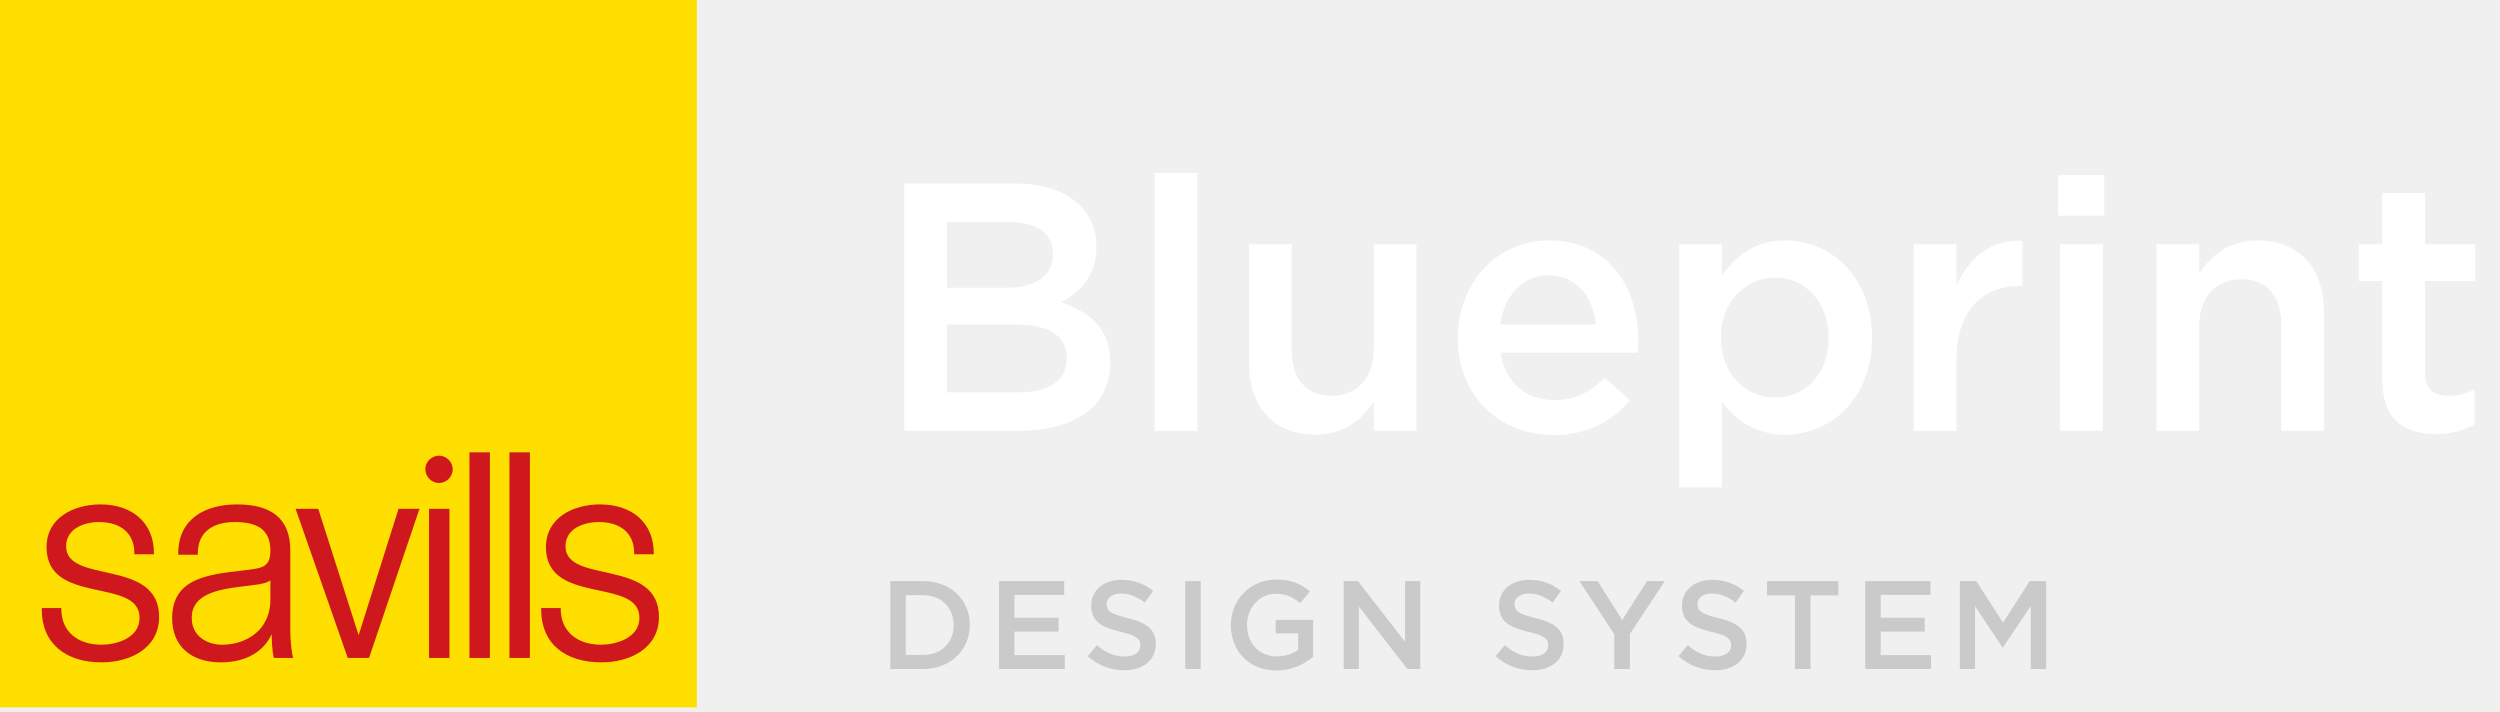
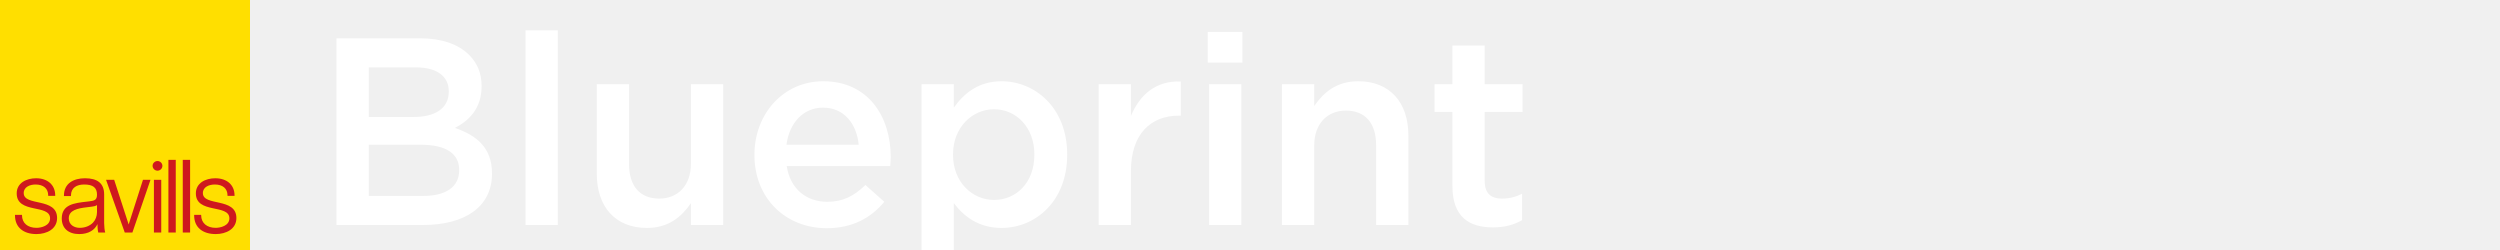
- <svg xmlns="http://www.w3.org/2000/svg" width="151" height="43" viewBox="0 0 151 43" fill="none">
-   <g clip-path="url(#clip0_42_118)">
-     <path d="M54.618 26.02V11.085H61.317C63.024 11.085 64.368 11.555 65.222 12.408C65.883 13.07 66.224 13.88 66.224 14.883V14.926C66.224 16.718 65.2 17.678 64.091 18.254C65.84 18.852 67.056 19.854 67.056 21.881V21.924C67.056 24.591 64.859 26.02 61.53 26.02H54.618ZM57.199 17.38H60.784C62.469 17.38 63.6 16.718 63.6 15.353V15.31C63.6 14.136 62.661 13.411 60.976 13.411H57.199V17.38ZM57.199 23.695H61.552C63.344 23.695 64.432 22.991 64.432 21.647V21.604C64.432 20.345 63.429 19.598 61.36 19.598H57.199V23.695ZM69.739 26.02V10.445H72.321V26.02H69.739ZM79.451 26.255C76.912 26.255 75.44 24.548 75.44 21.924V14.755H78.022V21.156C78.022 22.905 78.897 23.908 80.433 23.908C81.926 23.908 82.972 22.863 82.972 21.113V14.755H85.553V26.02H82.972V24.271C82.246 25.338 81.201 26.255 79.451 26.255ZM93.835 26.276C90.571 26.276 88.054 23.908 88.054 20.43V20.388C88.054 17.166 90.337 14.521 93.558 14.521C97.142 14.521 98.956 17.337 98.956 20.58C98.956 20.814 98.935 21.049 98.913 21.305H90.635C90.913 23.14 92.214 24.164 93.878 24.164C95.137 24.164 96.033 23.695 96.929 22.82L98.444 24.164C97.377 25.444 95.905 26.276 93.835 26.276ZM90.614 19.598H96.396C96.225 17.934 95.244 16.633 93.537 16.633C91.958 16.633 90.849 17.849 90.614 19.598ZM101.422 29.434V14.755H104.004V16.633C104.836 15.459 106.009 14.521 107.823 14.521C110.49 14.521 113.071 16.633 113.071 20.366V20.409C113.071 24.143 110.511 26.255 107.823 26.255C105.967 26.255 104.793 25.316 104.004 24.271V29.434H101.422ZM107.225 24.015C108.996 24.015 110.447 22.628 110.447 20.409V20.366C110.447 18.19 108.975 16.761 107.225 16.761C105.476 16.761 103.94 18.212 103.94 20.366V20.409C103.94 22.585 105.476 24.015 107.225 24.015ZM115.589 26.02V14.755H118.17V17.294C118.875 15.609 120.176 14.457 122.16 14.542V17.273H122.011C119.749 17.273 118.17 18.745 118.17 21.732V26.02H115.589ZM124.318 13.027V10.573H127.092V13.027H124.318ZM124.425 26.02V14.755H127.007V26.02H124.425ZM130.254 26.02V14.755H132.836V16.505C133.561 15.438 134.607 14.521 136.356 14.521C138.895 14.521 140.367 16.227 140.367 18.852V26.02H137.786V19.62C137.786 17.87 136.911 16.867 135.375 16.867C133.881 16.867 132.836 17.913 132.836 19.662V26.02H130.254ZM147.135 26.212C145.236 26.212 143.892 25.38 143.892 22.905V16.974H142.462V14.755H143.892V11.662H146.473V14.755H149.503V16.974H146.473V22.5C146.473 23.503 146.985 23.908 147.86 23.908C148.436 23.908 148.948 23.78 149.46 23.524V25.636C148.82 25.999 148.095 26.212 147.135 26.212Z" fill="white" />
-     <path d="M53.776 40.407V35.097H55.756C57.425 35.097 58.577 36.243 58.577 37.737V37.752C58.577 39.246 57.425 40.407 55.756 40.407H53.776ZM54.709 39.557H55.756C56.871 39.557 57.599 38.806 57.599 37.767V37.752C57.599 36.713 56.871 35.947 55.756 35.947H54.709V39.557ZM60.341 40.407V35.097H64.278V35.932H61.274V37.312H63.937V38.147H61.274V39.572H64.316V40.407H60.341ZM67.913 40.483C67.101 40.483 66.335 40.202 65.698 39.633L66.259 38.966C66.767 39.406 67.276 39.656 67.936 39.656C68.512 39.656 68.876 39.39 68.876 38.988V38.973C68.876 38.594 68.664 38.389 67.678 38.162C66.548 37.889 65.91 37.555 65.91 36.576V36.561C65.91 35.651 66.669 35.022 67.723 35.022C68.497 35.022 69.111 35.257 69.65 35.689L69.149 36.394C68.671 36.038 68.194 35.848 67.708 35.848C67.162 35.848 66.843 36.129 66.843 36.478V36.493C66.843 36.903 67.086 37.085 68.103 37.327C69.225 37.6 69.809 38.002 69.809 38.882V38.897C69.809 39.891 69.028 40.483 67.913 40.483ZM71.591 40.407V35.097H72.524V40.407H71.591ZM77.096 40.498C75.435 40.498 74.343 39.315 74.343 37.767V37.752C74.343 36.266 75.48 35.006 77.081 35.006C78.006 35.006 78.575 35.264 79.121 35.727L78.529 36.432C78.12 36.083 77.718 35.864 77.043 35.864C76.064 35.864 75.321 36.721 75.321 37.737V37.752C75.321 38.844 76.041 39.648 77.126 39.648C77.627 39.648 78.082 39.489 78.408 39.246V38.253H77.05V37.441H79.311V39.671C78.787 40.118 78.036 40.498 77.096 40.498ZM81.157 40.407V35.097H82.022L84.867 38.768V35.097H85.784V40.407H85.003L82.075 36.63V40.407H81.157ZM92.546 40.483C91.735 40.483 90.969 40.202 90.332 39.633L90.893 38.966C91.401 39.406 91.909 39.656 92.569 39.656C93.145 39.656 93.51 39.39 93.51 38.988V38.973C93.51 38.594 93.297 38.389 92.311 38.162C91.181 37.889 90.544 37.555 90.544 36.576V36.561C90.544 35.651 91.302 35.022 92.357 35.022C93.13 35.022 93.745 35.257 94.283 35.689L93.783 36.394C93.305 36.038 92.827 35.848 92.341 35.848C91.795 35.848 91.477 36.129 91.477 36.478V36.493C91.477 36.903 91.719 37.085 92.736 37.327C93.858 37.6 94.442 38.002 94.442 38.882V38.897C94.442 39.891 93.661 40.483 92.546 40.483ZM97.504 40.407V38.313L95.396 35.097H96.496L97.982 37.449L99.484 35.097H100.554L98.445 38.291V40.407H97.504ZM103.595 40.483C102.783 40.483 102.017 40.202 101.38 39.633L101.942 38.966C102.45 39.406 102.958 39.656 103.618 39.656C104.194 39.656 104.558 39.39 104.558 38.988V38.973C104.558 38.594 104.346 38.389 103.36 38.162C102.23 37.889 101.593 37.555 101.593 36.576V36.561C101.593 35.651 102.351 35.022 103.405 35.022C104.179 35.022 104.793 35.257 105.332 35.689L104.831 36.394C104.354 36.038 103.876 35.848 103.39 35.848C102.844 35.848 102.526 36.129 102.526 36.478V36.493C102.526 36.903 102.768 37.085 103.785 37.327C104.907 37.6 105.491 38.002 105.491 38.882V38.897C105.491 39.891 104.71 40.483 103.595 40.483ZM108.414 40.407V35.962H106.73V35.097H111.038V35.962H109.354V40.407H108.414ZM112.66 40.407V35.097H116.596V35.932H113.593V37.312H116.255V38.147H113.593V39.572H116.634V40.407H112.66ZM118.373 40.407V35.097H119.367L120.982 37.608L122.598 35.097H123.591V40.407H122.658V36.599L120.982 39.102H120.952L119.291 36.614V40.407H118.373Z" fill="#CACACA" />
-     <path fill-rule="evenodd" clip-rule="evenodd" d="M0 42.728H42.09V0H0V42.728Z" fill="#FFDF00" />
-     <path fill-rule="evenodd" clip-rule="evenodd" d="M6.135 40.007C3.983 40.007 2.523 38.888 2.523 36.809V36.729H3.704V36.782C3.704 38.141 4.675 38.941 6.146 38.941C6.933 38.941 8.43 38.594 8.43 37.315C8.43 34.837 2.812 36.596 2.812 33.051C2.812 31.266 4.45 30.466 6.077 30.466C7.994 30.466 9.296 31.585 9.296 33.398V33.478H8.115V33.398C8.115 32.225 7.301 31.532 5.988 31.532C5.069 31.532 3.993 31.932 3.993 32.998C3.993 35.316 9.611 33.691 9.611 37.262C9.611 39.154 7.868 40.007 6.135 40.007" fill="#CE181E" />
-     <path fill-rule="evenodd" clip-rule="evenodd" d="M16.331 35.05C16.148 35.21 15.701 35.29 15.465 35.317L14.625 35.423C13.05 35.61 11.58 35.93 11.58 37.315C11.58 38.461 12.551 38.941 13.417 38.941C14.31 38.941 15.098 38.621 15.649 38.062C16.095 37.582 16.331 36.942 16.331 36.249V35.05ZM16.541 39.74C16.41 39.261 16.41 38.301 16.41 38.301C15.963 39.288 14.94 40.007 13.339 40.007C11.501 40.007 10.398 38.994 10.398 37.342C10.398 34.944 12.525 34.703 14.599 34.464L15.045 34.41C15.885 34.304 16.331 34.197 16.331 33.264C16.331 32.065 15.649 31.532 14.179 31.532C12.945 31.532 11.947 32.065 11.947 33.424V33.504H10.766V33.424C10.766 31.319 12.42 30.466 14.31 30.466C16.358 30.466 17.534 31.292 17.534 33.238V38.142C17.534 38.568 17.608 39.474 17.713 39.74H16.541Z" fill="#CE181E" />
-     <path fill-rule="evenodd" clip-rule="evenodd" d="M22.291 39.74H21.004L17.854 30.733H19.223L21.661 38.365L24.072 30.733H25.231H25.336L22.291 39.74Z" fill="#CE181E" />
-     <path fill-rule="evenodd" clip-rule="evenodd" d="M27.344 28.362C27.344 27.886 26.958 27.522 26.517 27.522C26.076 27.522 25.69 27.886 25.69 28.334C25.69 28.809 26.076 29.173 26.517 29.173C26.958 29.173 27.344 28.809 27.344 28.334V28.362Z" fill="#CE181E" />
-     <path fill-rule="evenodd" clip-rule="evenodd" d="M25.913 39.74V30.733H27.068H27.148V39.74H25.913Z" fill="#CE181E" />
-     <path fill-rule="evenodd" clip-rule="evenodd" d="M28.355 39.74V27.322H29.51H29.589V39.74H28.355Z" fill="#CE181E" />
-     <path fill-rule="evenodd" clip-rule="evenodd" d="M30.771 39.74V27.322H31.926H32.005V39.74H30.771Z" fill="#CE181E" />
-     <path fill-rule="evenodd" clip-rule="evenodd" d="M36.325 40.007C34.146 40.007 32.686 38.888 32.686 36.809V36.729H33.868V36.782C33.868 38.141 34.865 38.941 36.309 38.941C37.097 38.941 38.62 38.594 38.62 37.315C38.62 34.837 32.975 36.596 32.975 33.051C32.975 31.266 34.614 30.466 36.241 30.466C38.184 30.466 39.486 31.585 39.486 33.398V33.478H38.305V33.398C38.305 32.225 37.491 31.532 36.178 31.532C35.233 31.532 34.157 31.932 34.157 32.998C34.157 35.316 39.801 33.691 39.801 37.262C39.801 39.154 38.058 40.007 36.325 40.007" fill="#CE181E" />
+ <svg xmlns="http://www.w3.org/2000/svg" width="200" height="20" viewBox="0 0 200 20" fill="none">
+   <g clip-path="url(#clip0_42_149)">
+     <path d="M26.92 18V3.065H33.62C35.326 3.065 36.67 3.535 37.524 4.388C38.185 5.049 38.527 5.86 38.527 6.863V6.906C38.527 8.698 37.502 9.658 36.393 10.234C38.143 10.831 39.359 11.834 39.359 13.861V13.904C39.359 16.57 37.161 18 33.833 18H26.92ZM29.502 9.359H33.086C34.772 9.359 35.902 8.698 35.902 7.332V7.29C35.902 6.116 34.964 5.391 33.278 5.391H29.502V9.359ZM29.502 15.674H33.854C35.646 15.674 36.734 14.97 36.734 13.626V13.584C36.734 12.325 35.732 11.578 33.662 11.578H29.502V15.674ZM42.042 18V2.425H44.623V18H42.042ZM51.754 18.235C49.215 18.235 47.743 16.528 47.743 13.904V6.735H50.324V13.136C50.324 14.885 51.199 15.888 52.735 15.888C54.229 15.888 55.274 14.842 55.274 13.093V6.735H57.856V18H55.274V16.25C54.549 17.317 53.503 18.235 51.754 18.235ZM66.138 18.256C62.874 18.256 60.356 15.888 60.356 12.41V12.367C60.356 9.146 62.639 6.5 65.861 6.5C69.445 6.5 71.258 9.316 71.258 12.559C71.258 12.794 71.237 13.029 71.216 13.285H62.938C63.215 15.12 64.516 16.144 66.181 16.144C67.439 16.144 68.335 15.674 69.232 14.8L70.746 16.144C69.68 17.424 68.207 18.256 66.138 18.256ZM62.916 11.578H68.698C68.528 9.914 67.546 8.612 65.839 8.612C64.26 8.612 63.151 9.829 62.916 11.578ZM73.725 21.414V6.735H76.306V8.612C77.138 7.439 78.312 6.5 80.125 6.5C82.792 6.5 85.374 8.612 85.374 12.346V12.389C85.374 16.122 82.814 18.235 80.125 18.235C78.269 18.235 77.096 17.296 76.306 16.25V21.414H73.725ZM79.528 15.995C81.299 15.995 82.749 14.608 82.749 12.389V12.346C82.749 10.17 81.277 8.74 79.528 8.74C77.778 8.74 76.242 10.191 76.242 12.346V12.389C76.242 14.565 77.778 15.995 79.528 15.995ZM87.891 18V6.735H90.473V9.274C91.177 7.588 92.478 6.436 94.463 6.522V9.252H94.313C92.052 9.252 90.473 10.725 90.473 13.712V18H87.891ZM96.621 5.007V2.553H99.394V5.007H96.621ZM96.728 18V6.735H99.309V18H96.728ZM102.557 18V6.735H105.138V8.484C105.864 7.418 106.909 6.5 108.658 6.5C111.197 6.5 112.67 8.207 112.67 10.831V18H110.088V11.599C110.088 9.85 109.213 8.847 107.677 8.847C106.184 8.847 105.138 9.893 105.138 11.642V18H102.557ZM119.437 18.192C117.538 18.192 116.194 17.36 116.194 14.885V8.954H114.765V6.735H116.194V3.641H118.776V6.735H121.805V8.954H118.776V14.48C118.776 15.482 119.288 15.888 120.162 15.888C120.738 15.888 121.25 15.76 121.763 15.504V17.616C121.122 17.979 120.397 18.192 119.437 18.192Z" fill="white" />
+     <path fill-rule="evenodd" clip-rule="evenodd" d="M0 20H20V0H0V20Z" fill="#FFDF00" />
+     <path fill-rule="evenodd" clip-rule="evenodd" d="M2.915 18.726C1.892 18.726 1.199 18.203 1.199 17.23V17.192H1.76V17.217C1.76 17.853 2.222 18.227 2.92 18.227C3.294 18.227 4.006 18.065 4.006 17.467C4.006 16.306 1.336 17.13 1.336 15.471C1.336 14.635 2.114 14.261 2.888 14.261C3.798 14.261 4.417 14.785 4.417 15.633V15.67H3.856V15.633C3.856 15.084 3.469 14.76 2.845 14.76C2.409 14.76 1.897 14.947 1.897 15.446C1.897 16.531 4.567 15.77 4.567 17.442C4.567 18.327 3.739 18.726 2.915 18.726" fill="#CE181E" />
+     <path fill-rule="evenodd" clip-rule="evenodd" d="M7.76 16.406C7.673 16.481 7.461 16.518 7.349 16.531L6.949 16.581C6.201 16.668 5.502 16.818 5.502 17.466C5.502 18.003 5.964 18.227 6.376 18.227C6.8 18.227 7.174 18.078 7.436 17.816C7.648 17.591 7.76 17.292 7.76 16.968V16.406ZM7.86 18.602C7.798 18.377 7.798 17.928 7.798 17.928C7.585 18.39 7.099 18.726 6.338 18.726C5.465 18.726 4.941 18.252 4.941 17.479C4.941 16.356 5.951 16.244 6.937 16.132L7.149 16.107C7.548 16.057 7.76 16.007 7.76 15.57C7.76 15.009 7.436 14.76 6.737 14.76C6.151 14.76 5.677 15.009 5.677 15.645V15.683H5.116V15.645C5.116 14.66 5.901 14.261 6.8 14.261C7.773 14.261 8.332 14.647 8.332 15.558V17.853C8.332 18.053 8.367 18.477 8.417 18.602H7.86Z" fill="#CE181E" />
+     <path fill-rule="evenodd" clip-rule="evenodd" d="M10.592 18.602H9.981L8.484 14.385H9.134L10.293 17.958L11.438 14.385H11.989H12.039L10.592 18.602Z" fill="#CE181E" />
+     <path fill-rule="evenodd" clip-rule="evenodd" d="M12.993 13.275C12.993 13.053 12.81 12.882 12.6 12.882C12.391 12.882 12.207 13.053 12.207 13.262C12.207 13.485 12.391 13.655 12.6 13.655C12.81 13.655 12.993 13.485 12.993 13.262V13.275Z" fill="#CE181E" />
+     <path fill-rule="evenodd" clip-rule="evenodd" d="M12.313 18.602V14.385H12.862H12.9V18.602H12.313Z" fill="#CE181E" />
+     <path fill-rule="evenodd" clip-rule="evenodd" d="M13.473 18.602V12.789H14.022H14.06V18.602H13.473Z" fill="#CE181E" />
+     <path fill-rule="evenodd" clip-rule="evenodd" d="M14.621 18.602V12.789H15.17H15.208V18.602H14.621Z" fill="#CE181E" />
+     <path fill-rule="evenodd" clip-rule="evenodd" d="M17.261 18.726C16.225 18.726 15.532 18.203 15.532 17.23V17.192H16.093V17.217C16.093 17.853 16.567 18.227 17.253 18.227C17.627 18.227 18.351 18.065 18.351 17.467C18.351 16.306 15.669 17.13 15.669 15.471C15.669 14.635 16.447 14.261 17.221 14.261C18.144 14.261 18.763 14.785 18.763 15.633V15.67H18.201V15.633C18.201 15.084 17.815 14.76 17.191 14.76C16.742 14.76 16.23 14.947 16.23 15.446C16.23 16.531 18.912 15.77 18.912 17.442C18.912 18.327 18.084 18.726 17.261 18.726" fill="#CE181E" />
  </g>
  <defs>
-     <clipPath id="clip0_42_118">
-       <rect width="151" height="42.728" fill="white" />
+     <clipPath id="clip0_42_149">
+       <rect width="200" height="20" fill="white" />
    </clipPath>
  </defs>
</svg>
